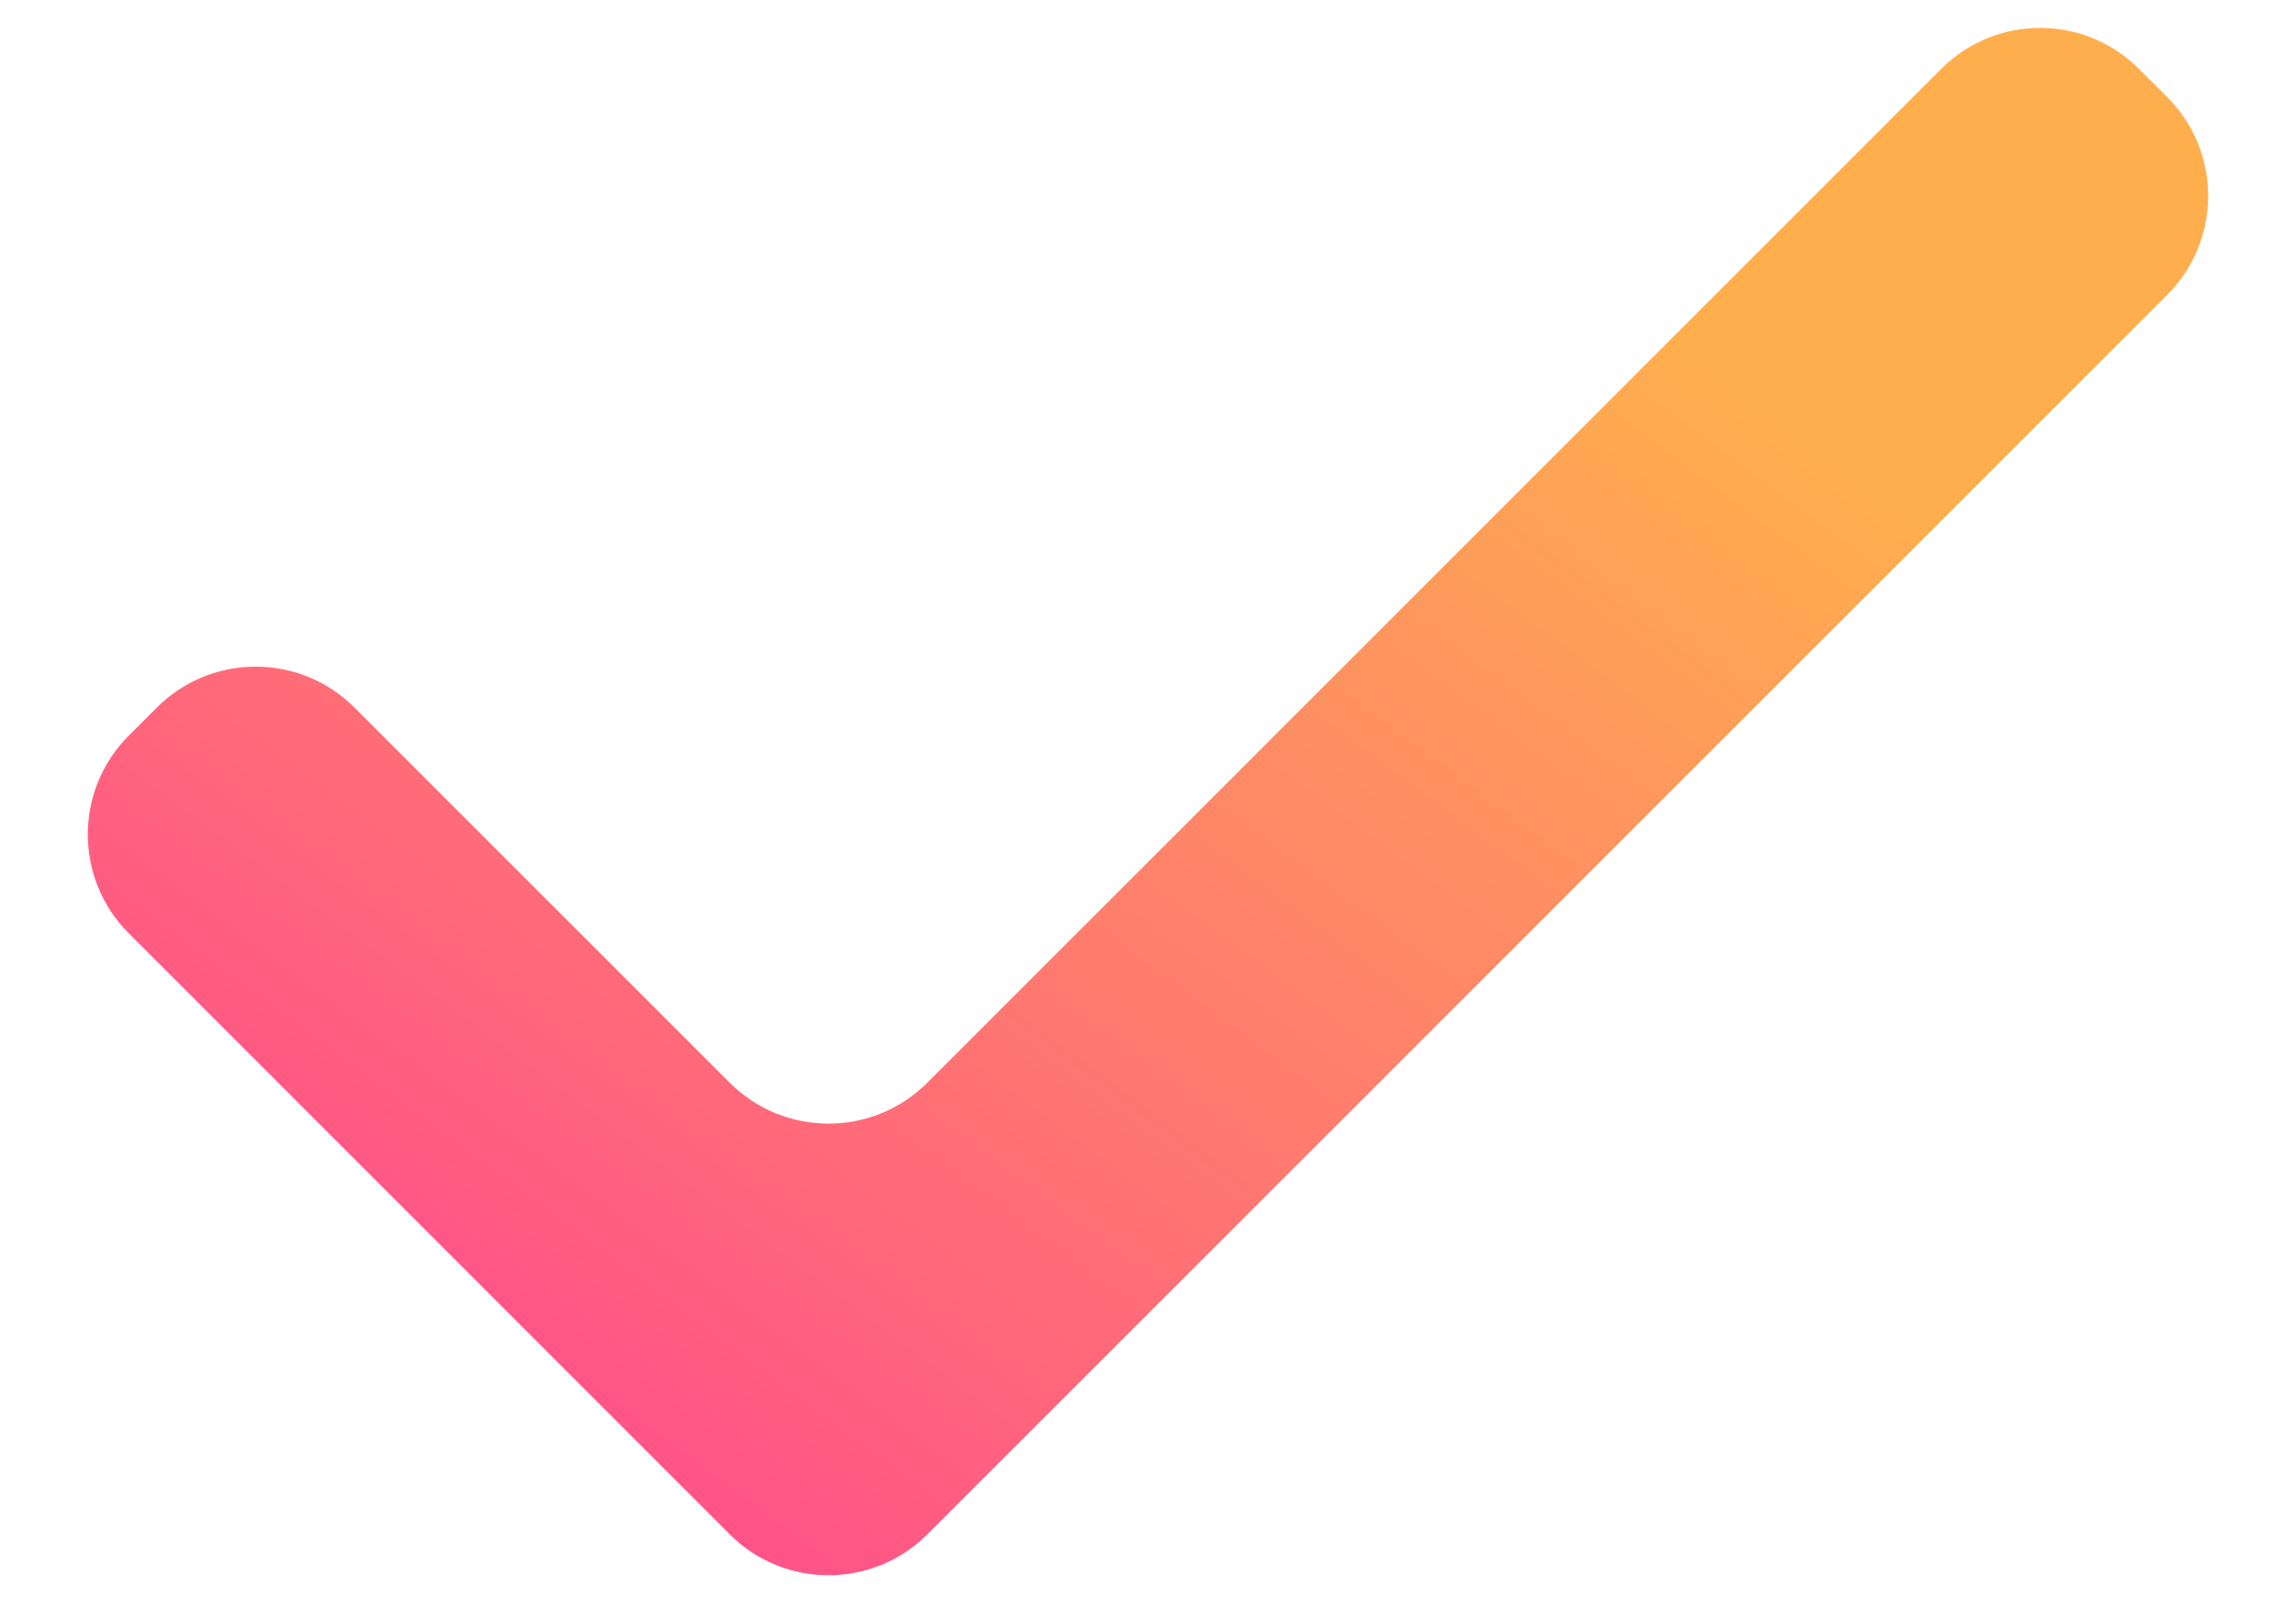
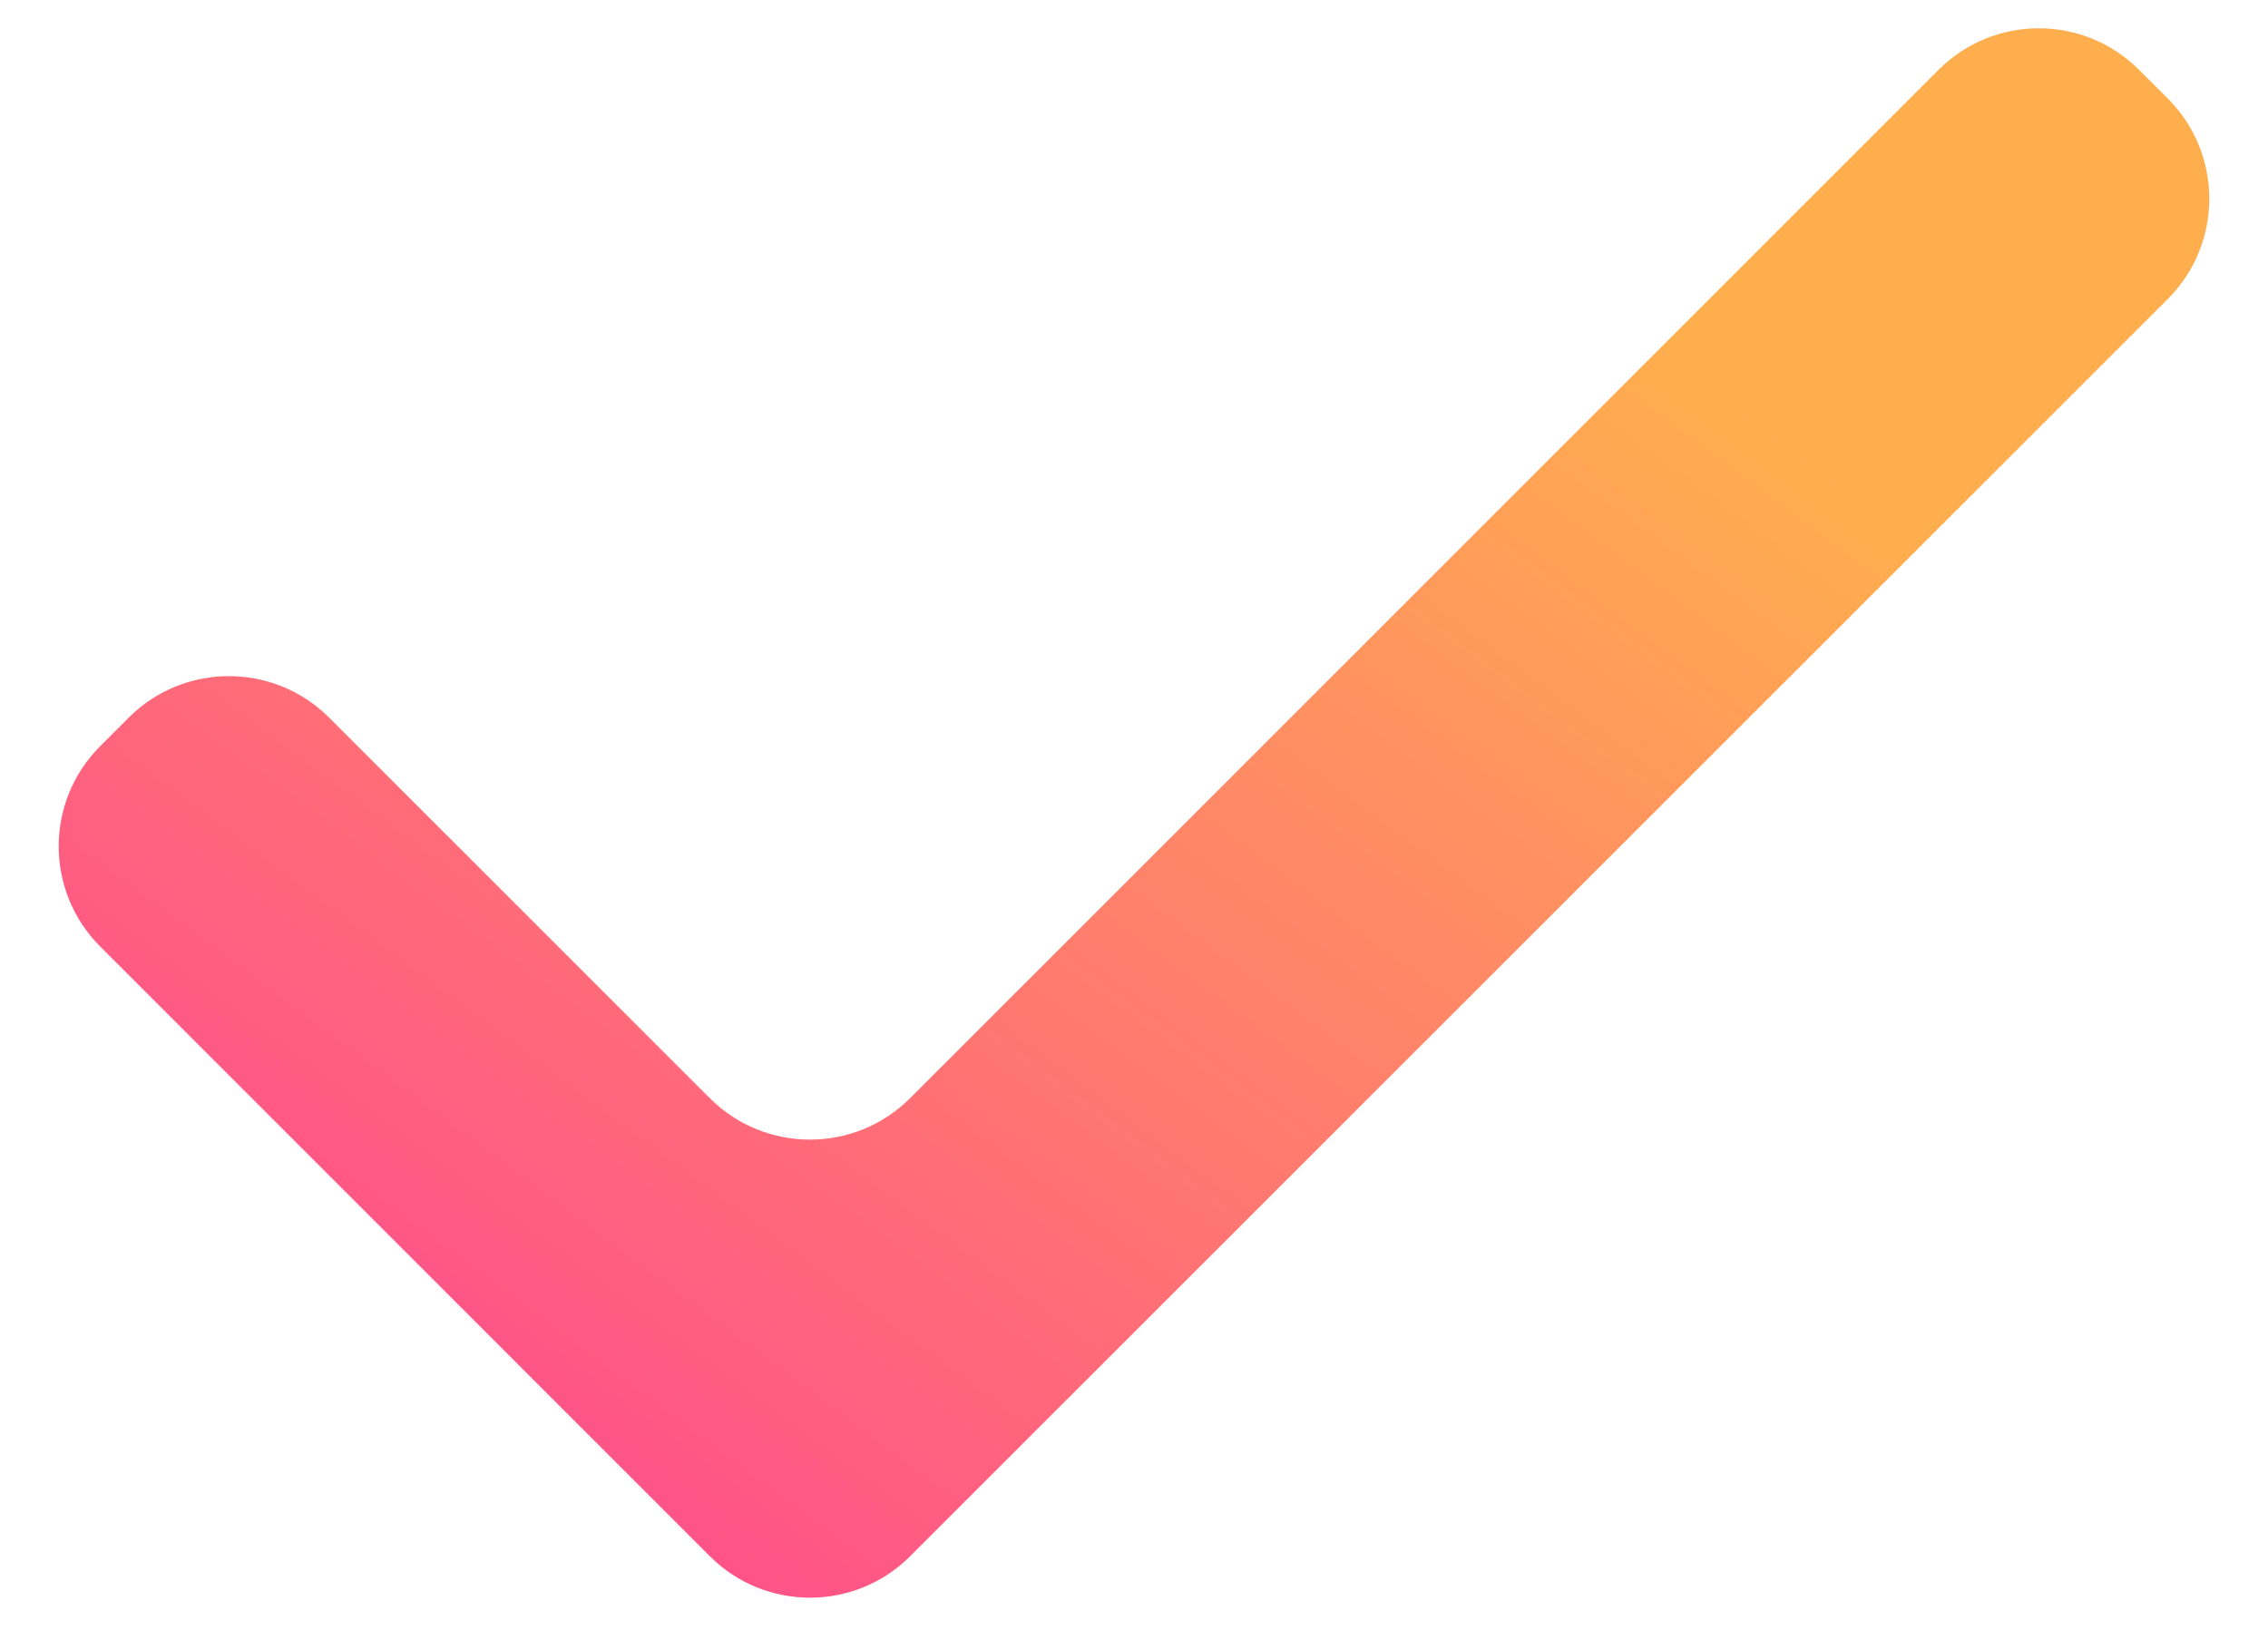
- <svg xmlns="http://www.w3.org/2000/svg" width="30" height="21" viewBox="0 0 32 23" fill="none">
+ <svg xmlns="http://www.w3.org/2000/svg" width="32" height="23" viewBox="0 0 32 23" fill="none">
  <path d="M12.843 21.959C12.062 22.741 10.795 22.741 10.014 21.959L1.414 13.357C0.633 12.576 0.633 11.31 1.414 10.529L1.816 10.127C2.597 9.346 3.863 9.346 4.644 10.127L10.014 15.496C10.795 16.277 12.062 16.277 12.843 15.495L27.352 0.985C28.133 0.204 29.399 0.204 30.18 0.985L30.586 1.39C31.367 2.171 31.367 3.438 30.586 4.219L12.843 21.959Z" fill="url(#paint0_linear_458_607)" />
  <defs>
    <linearGradient id="paint0_linear_458_607" x1="32" y1="-0.43" x2="9.202" y2="30.219" gradientUnits="userSpaceOnUse">
      <stop offset="0.244" stop-color="#FFAE4E" />
      <stop offset="0.859" stop-color="#FF4C8C" />
    </linearGradient>
  </defs>
</svg>
